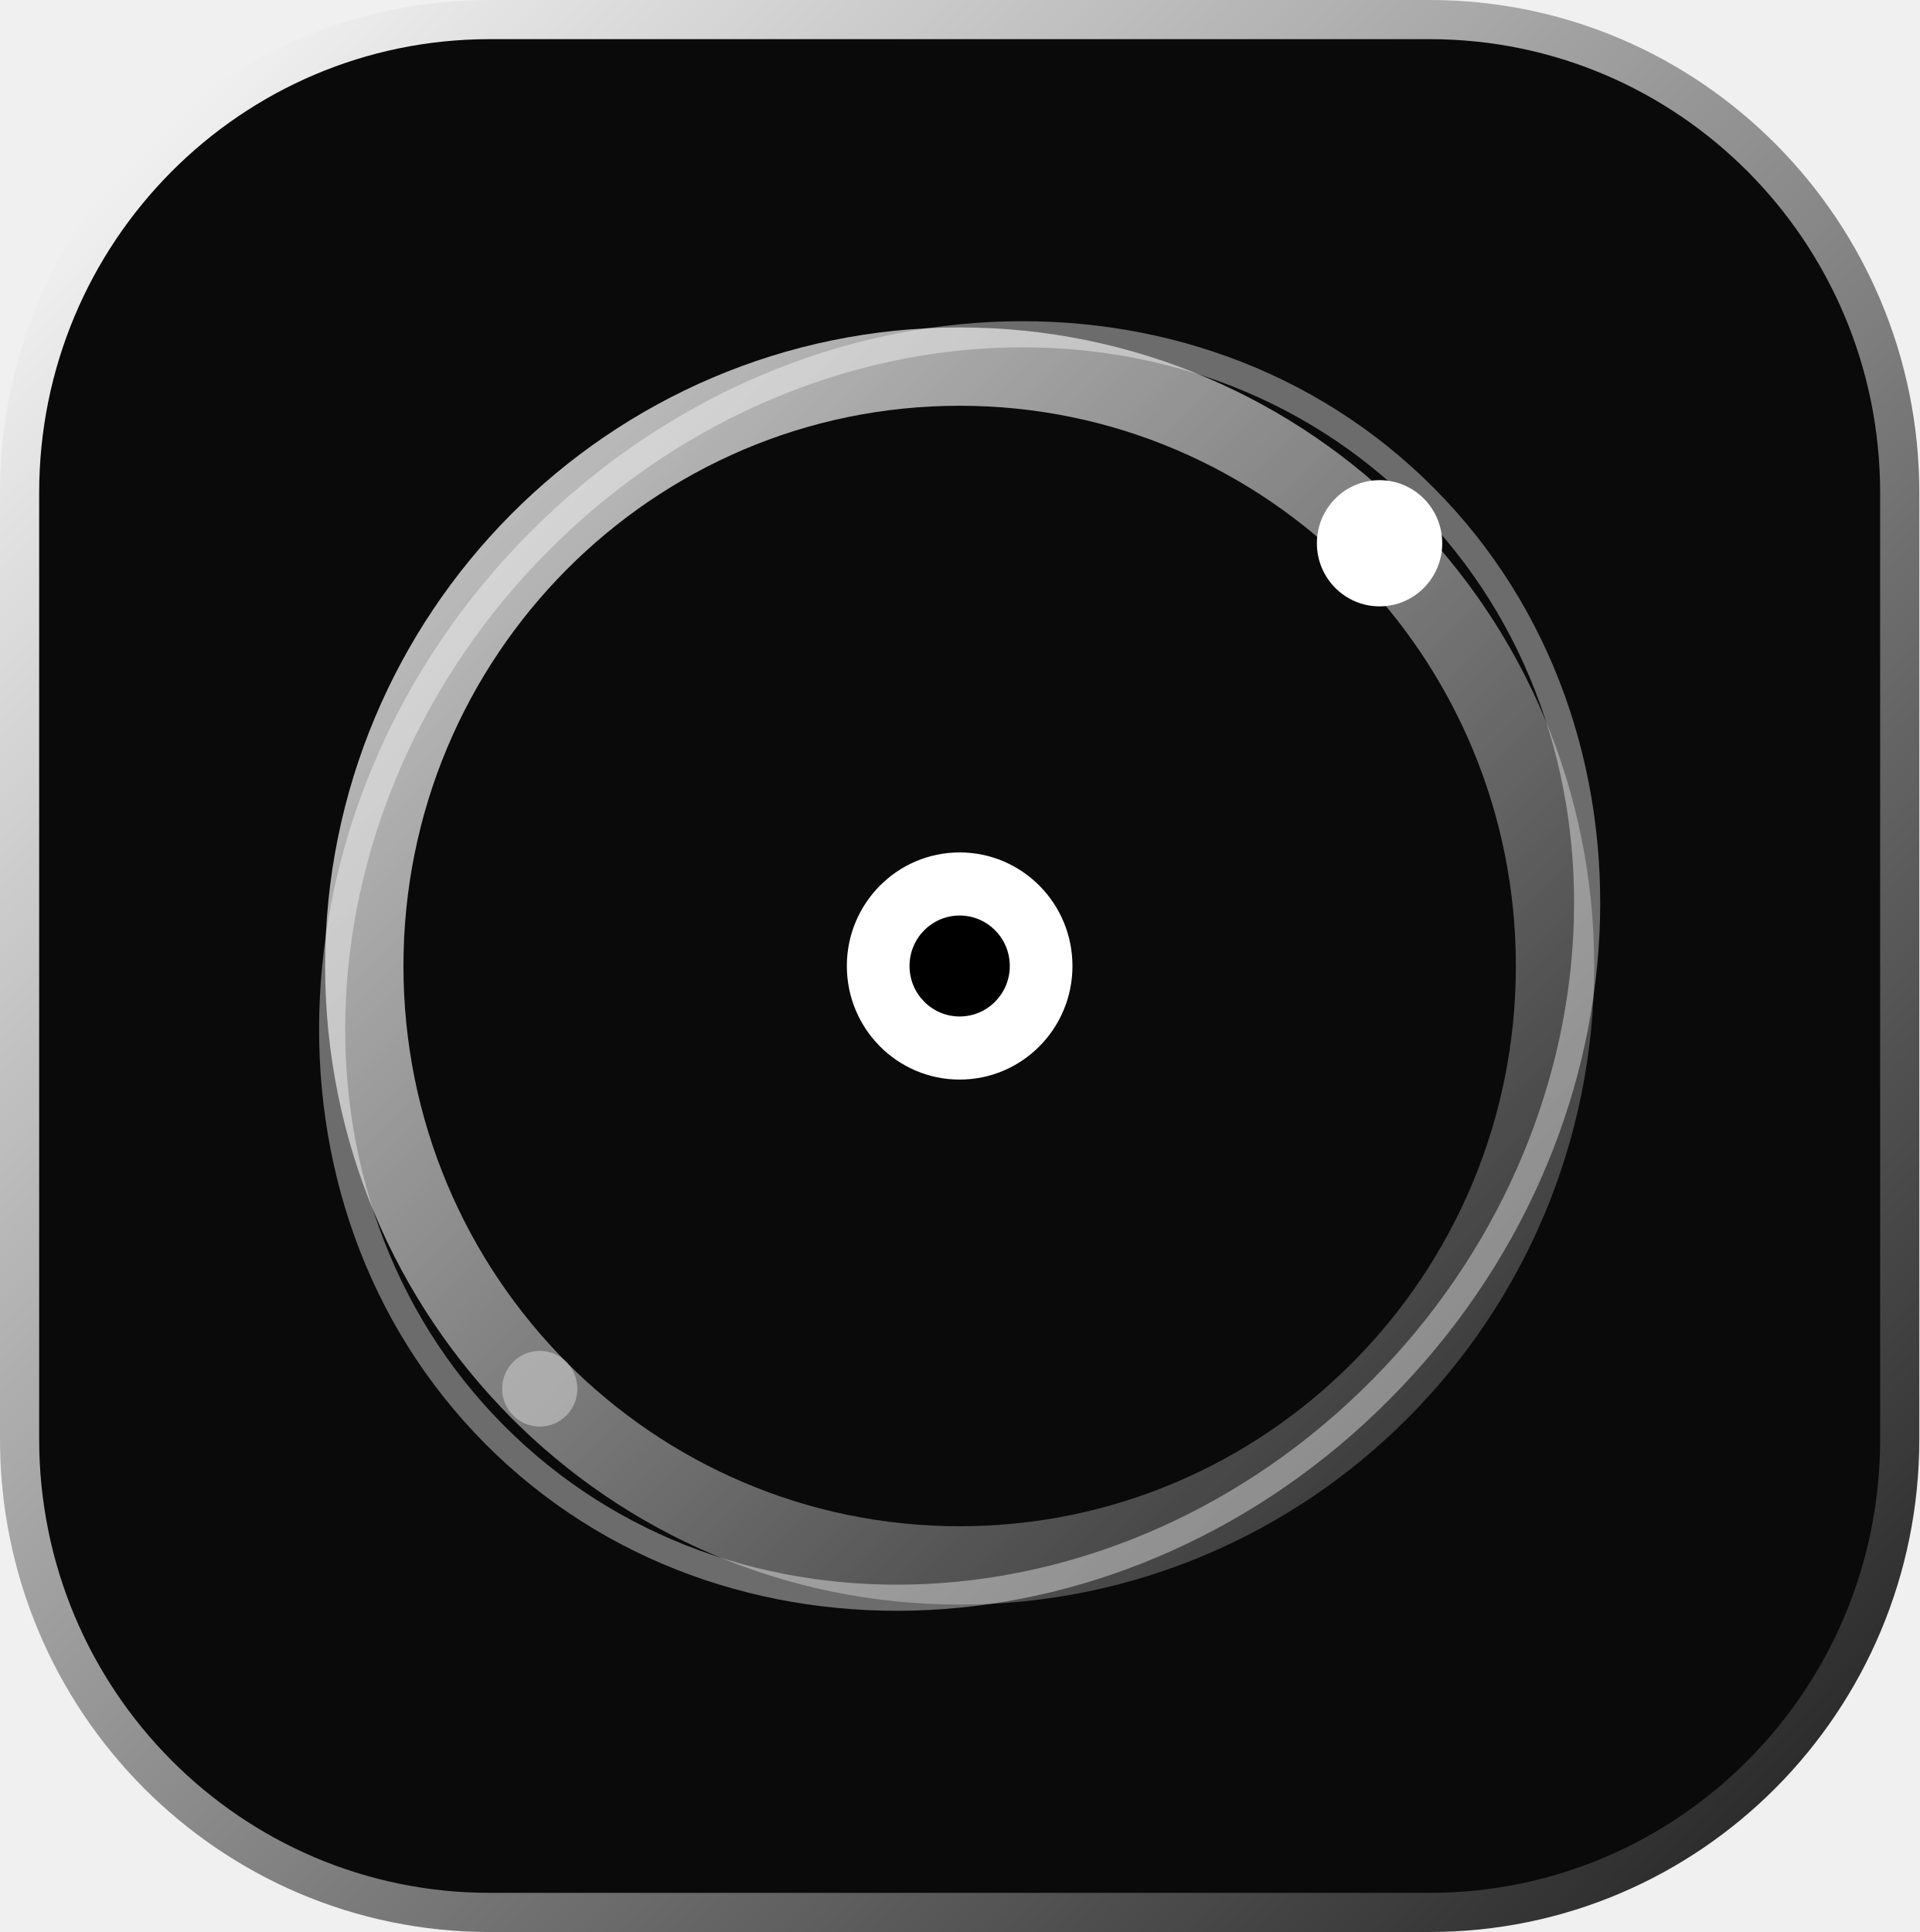
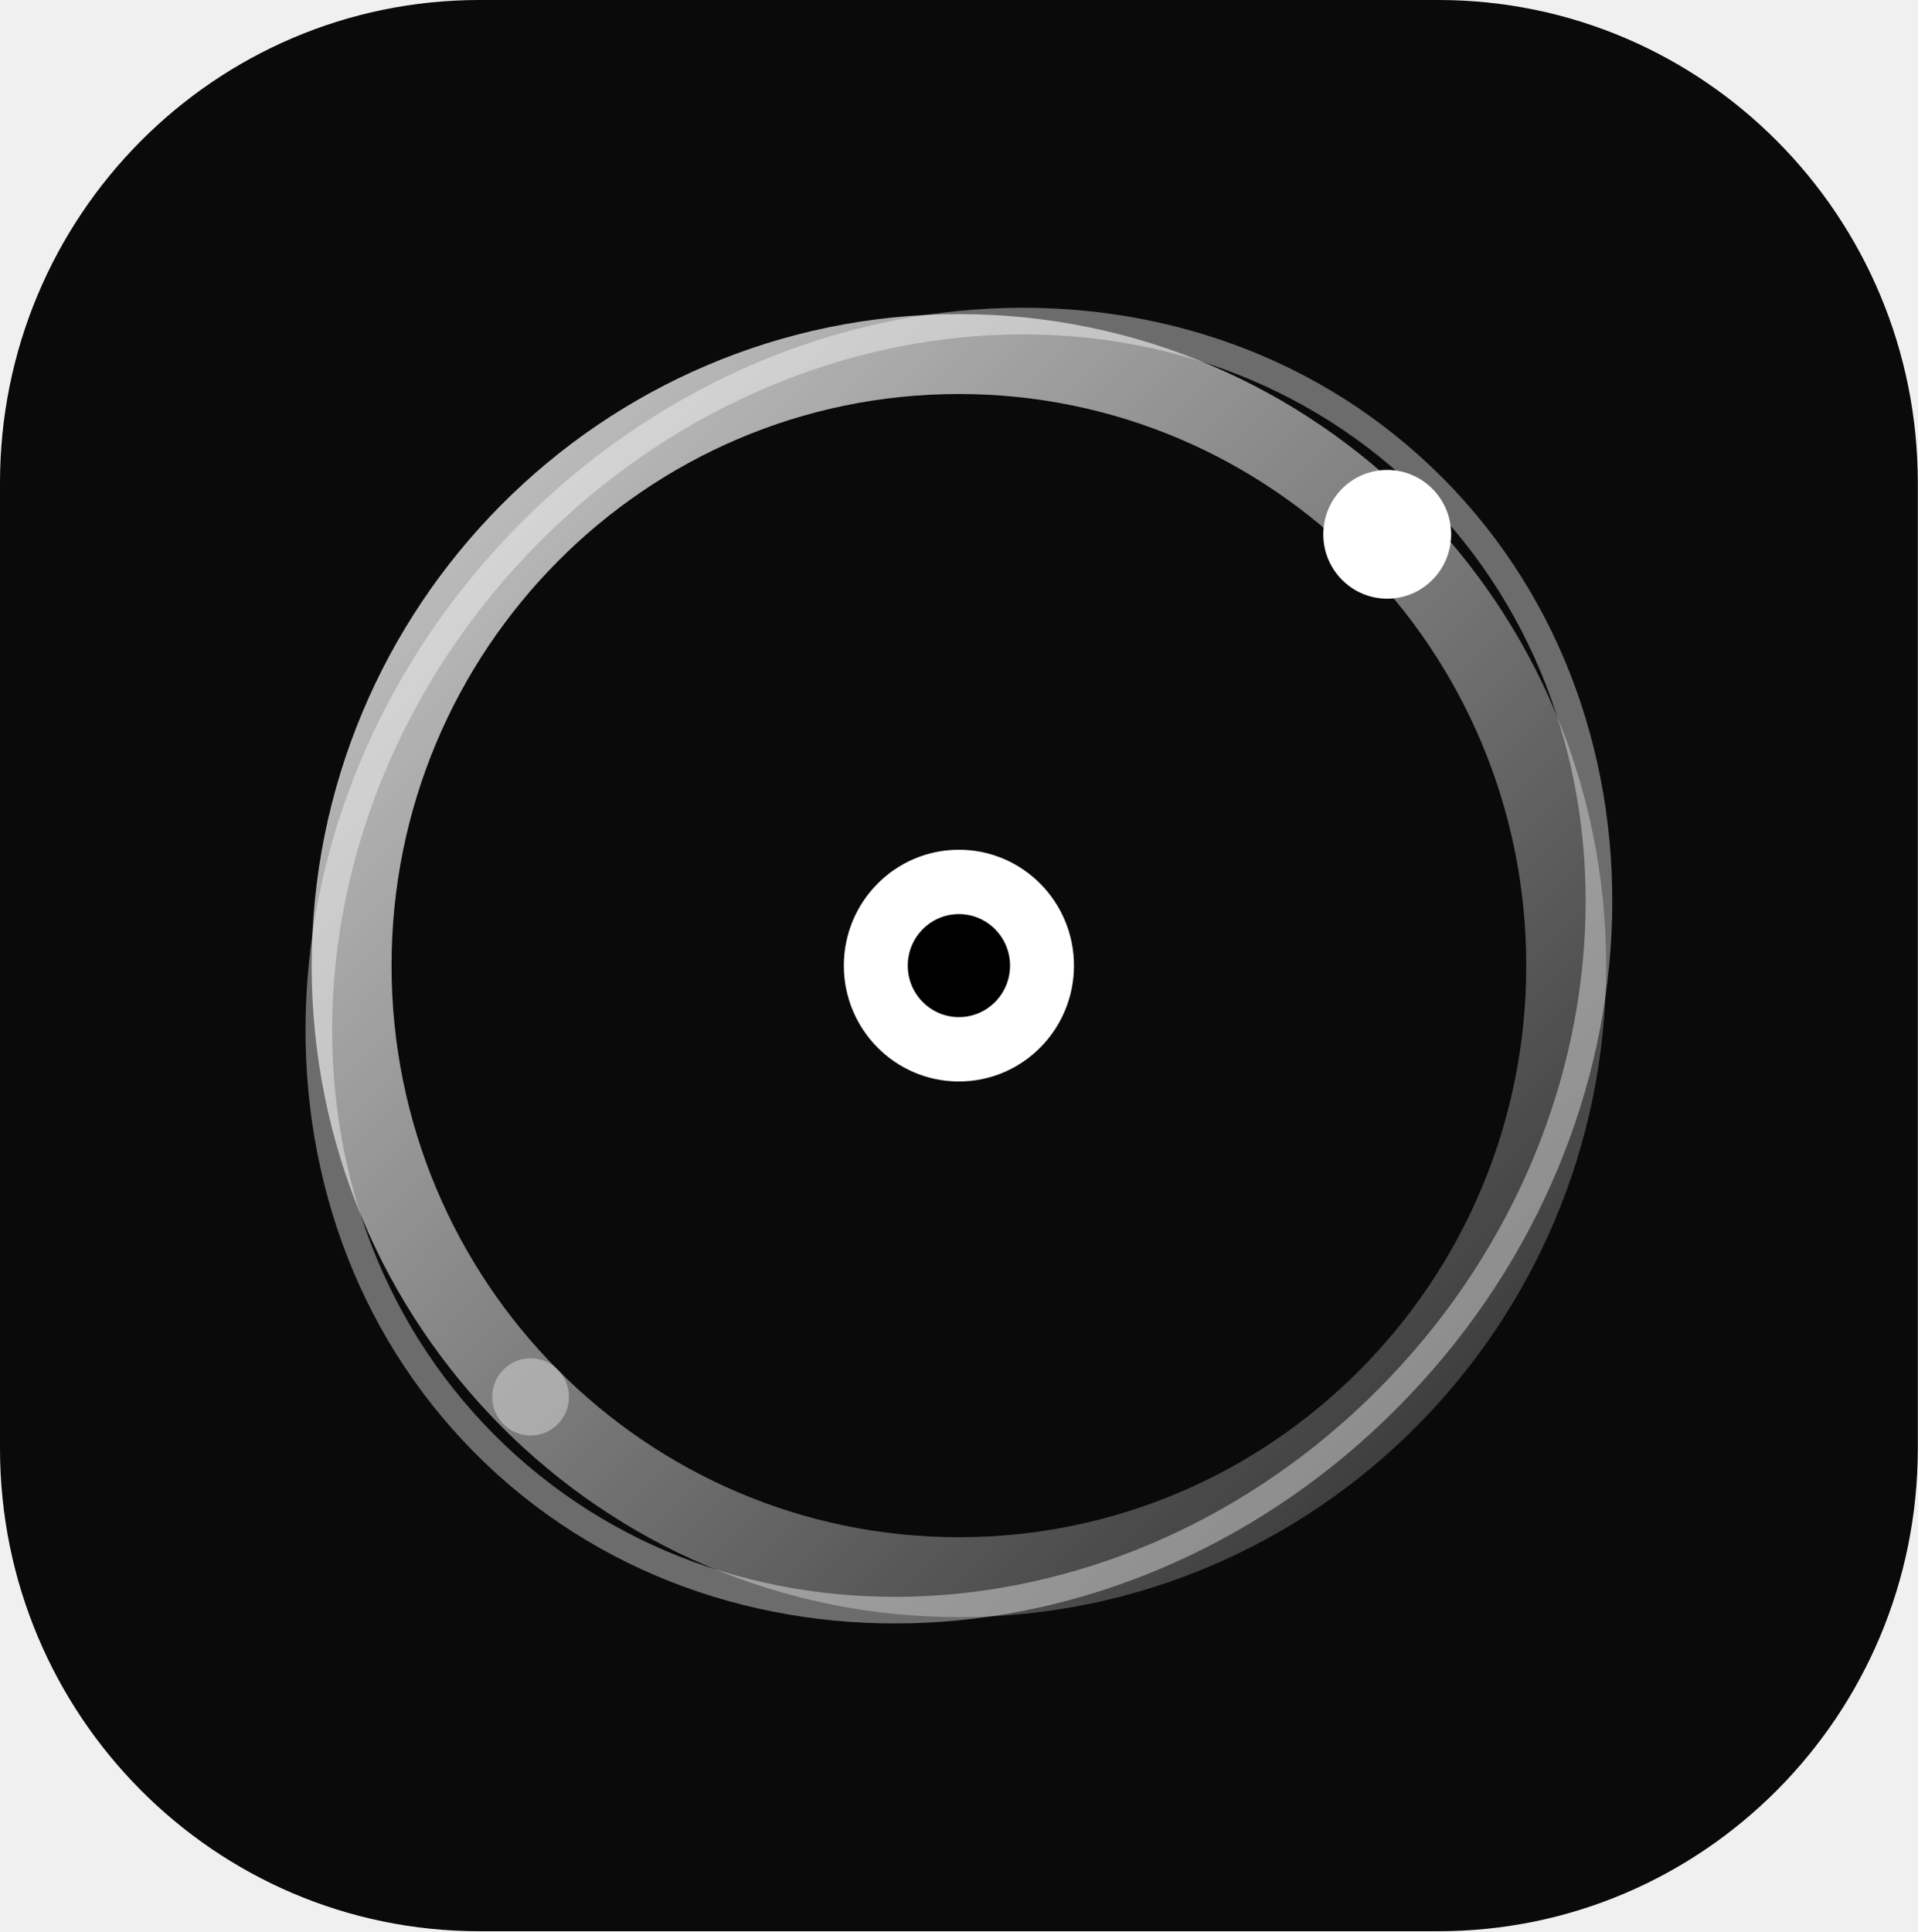
- <svg xmlns="http://www.w3.org/2000/svg" width="147" height="148" viewBox="0 0 147 148" fill="none">
-   <path d="M109.5 1.5H37.5C17.618 1.5 1.5 17.73 1.5 37.75V110.25C1.5 130.27 17.618 146.5 37.5 146.5H109.5C129.382 146.5 145.5 130.27 145.5 110.25V37.75C145.5 17.73 129.382 1.5 109.5 1.5Z" fill="#0A0A0A" stroke="url(#paint0_linear_3_62)" stroke-width="3" />
-   <path opacity="0.8" d="M73.5 119.917C98.684 119.917 119.1 99.359 119.1 74C119.1 48.641 98.684 28.083 73.5 28.083C48.316 28.083 27.9 48.641 27.9 74C27.9 99.359 48.316 119.917 73.5 119.917Z" stroke="url(#paint1_linear_3_62)" stroke-width="6" />
-   <path opacity="0.4" d="M37.862 109.886C55.67 127.817 86.062 126.287 105.744 106.468C125.426 86.649 126.946 56.046 109.138 38.114C91.33 20.183 60.938 21.713 41.256 41.532C21.573 61.351 20.054 91.954 37.862 109.886Z" stroke="white" stroke-width="2" />
-   <path d="M105.66 46.45C108.311 46.45 110.46 44.286 110.46 41.617C110.46 38.947 108.311 36.783 105.66 36.783C103.009 36.783 100.86 38.947 100.86 41.617C100.86 44.286 103.009 46.45 105.66 46.45Z" fill="white" />
-   <path opacity="0.6" d="M41.34 109.283C42.931 109.283 44.22 107.985 44.22 106.383C44.22 104.782 42.931 103.483 41.34 103.483C39.749 103.483 38.46 104.782 38.46 106.383C38.46 107.985 39.749 109.283 41.34 109.283Z" fill="#CCCCCC" />
-   <path d="M73.5 82.7C78.272 82.7 82.14 78.805 82.14 74C82.14 69.195 78.272 65.3 73.5 65.3C68.728 65.3 64.86 69.195 64.86 74C64.86 78.805 68.728 82.7 73.5 82.7Z" fill="white" />
-   <path d="M73.5 77.867C75.621 77.867 77.34 76.135 77.34 74C77.34 71.865 75.621 70.133 73.5 70.133C71.379 70.133 69.66 71.865 69.66 74C69.66 76.135 71.379 77.867 73.5 77.867Z" fill="black" />
+ <svg xmlns="http://www.w3.org/2000/svg" width="144" height="145" viewBox="0 0 144 145" fill="none">
+   <path d="M108 0H36C16.118 0 0 16.23 0 36.25V108.75C0 128.77 16.118 145 36 145H108C127.882 145 144 128.77 144 108.75V36.25C144 16.23 127.882 0 108 0Z" fill="#0A0A0A" />
+   <path opacity="0.8" d="M72 118.417C97.184 118.417 117.6 97.859 117.6 72.5C117.6 47.141 97.184 26.583 72 26.583C46.816 26.583 26.4 47.141 26.4 72.5C26.4 97.859 46.816 118.417 72 118.417Z" stroke="url(#paint0_linear_3_62)" stroke-width="6" />
+   <path opacity="0.4" d="M36.362 108.386C54.17 126.317 84.562 124.787 104.244 104.968C123.926 85.149 125.446 54.546 107.638 36.614C89.83 18.683 59.438 20.213 39.756 40.032C20.073 59.851 18.554 90.454 36.362 108.386Z" stroke="white" stroke-width="2" />
+   <path d="M104.16 44.95C106.811 44.95 108.96 42.786 108.96 40.117C108.96 37.447 106.811 35.283 104.16 35.283C101.509 35.283 99.36 37.447 99.36 40.117C99.36 42.786 101.509 44.95 104.16 44.95Z" fill="white" />
+   <path opacity="0.6" d="M39.84 107.783C41.431 107.783 42.72 106.485 42.72 104.883C42.72 103.282 41.431 101.983 39.84 101.983C38.249 101.983 36.96 103.282 36.96 104.883C36.96 106.485 38.249 107.783 39.84 107.783Z" fill="#CCCCCC" />
+   <path d="M72 81.2C76.772 81.2 80.64 77.305 80.64 72.5C80.64 67.695 76.772 63.8 72 63.8C67.228 63.8 63.36 67.695 63.36 72.5C63.36 77.305 67.228 81.2 72 81.2Z" fill="white" />
+   <path d="M72 76.367C74.121 76.367 75.84 74.635 75.84 72.5C75.84 70.365 74.121 68.633 72 68.633C69.879 68.633 68.16 70.365 68.16 72.5C68.16 74.635 69.879 76.367 72 76.367Z" fill="black" />
  <defs>
-     <linearGradient id="paint0_linear_3_62" x1="1.5" y1="1.5" x2="146.497" y2="145.497" gradientUnits="userSpaceOnUse">
-       <stop stop-color="white" />
-       <stop offset="1" stop-color="#1E1E1E" />
-     </linearGradient>
-     <linearGradient id="paint1_linear_3_62" x1="27.9" y1="28.083" x2="119.731" y2="119.281" gradientUnits="userSpaceOnUse">
+     <linearGradient id="paint0_linear_3_62" x1="26.4" y1="26.583" x2="118.231" y2="117.781" gradientUnits="userSpaceOnUse">
      <stop stop-color="white" />
      <stop offset="1" stop-color="#333333" />
    </linearGradient>
  </defs>
</svg>
